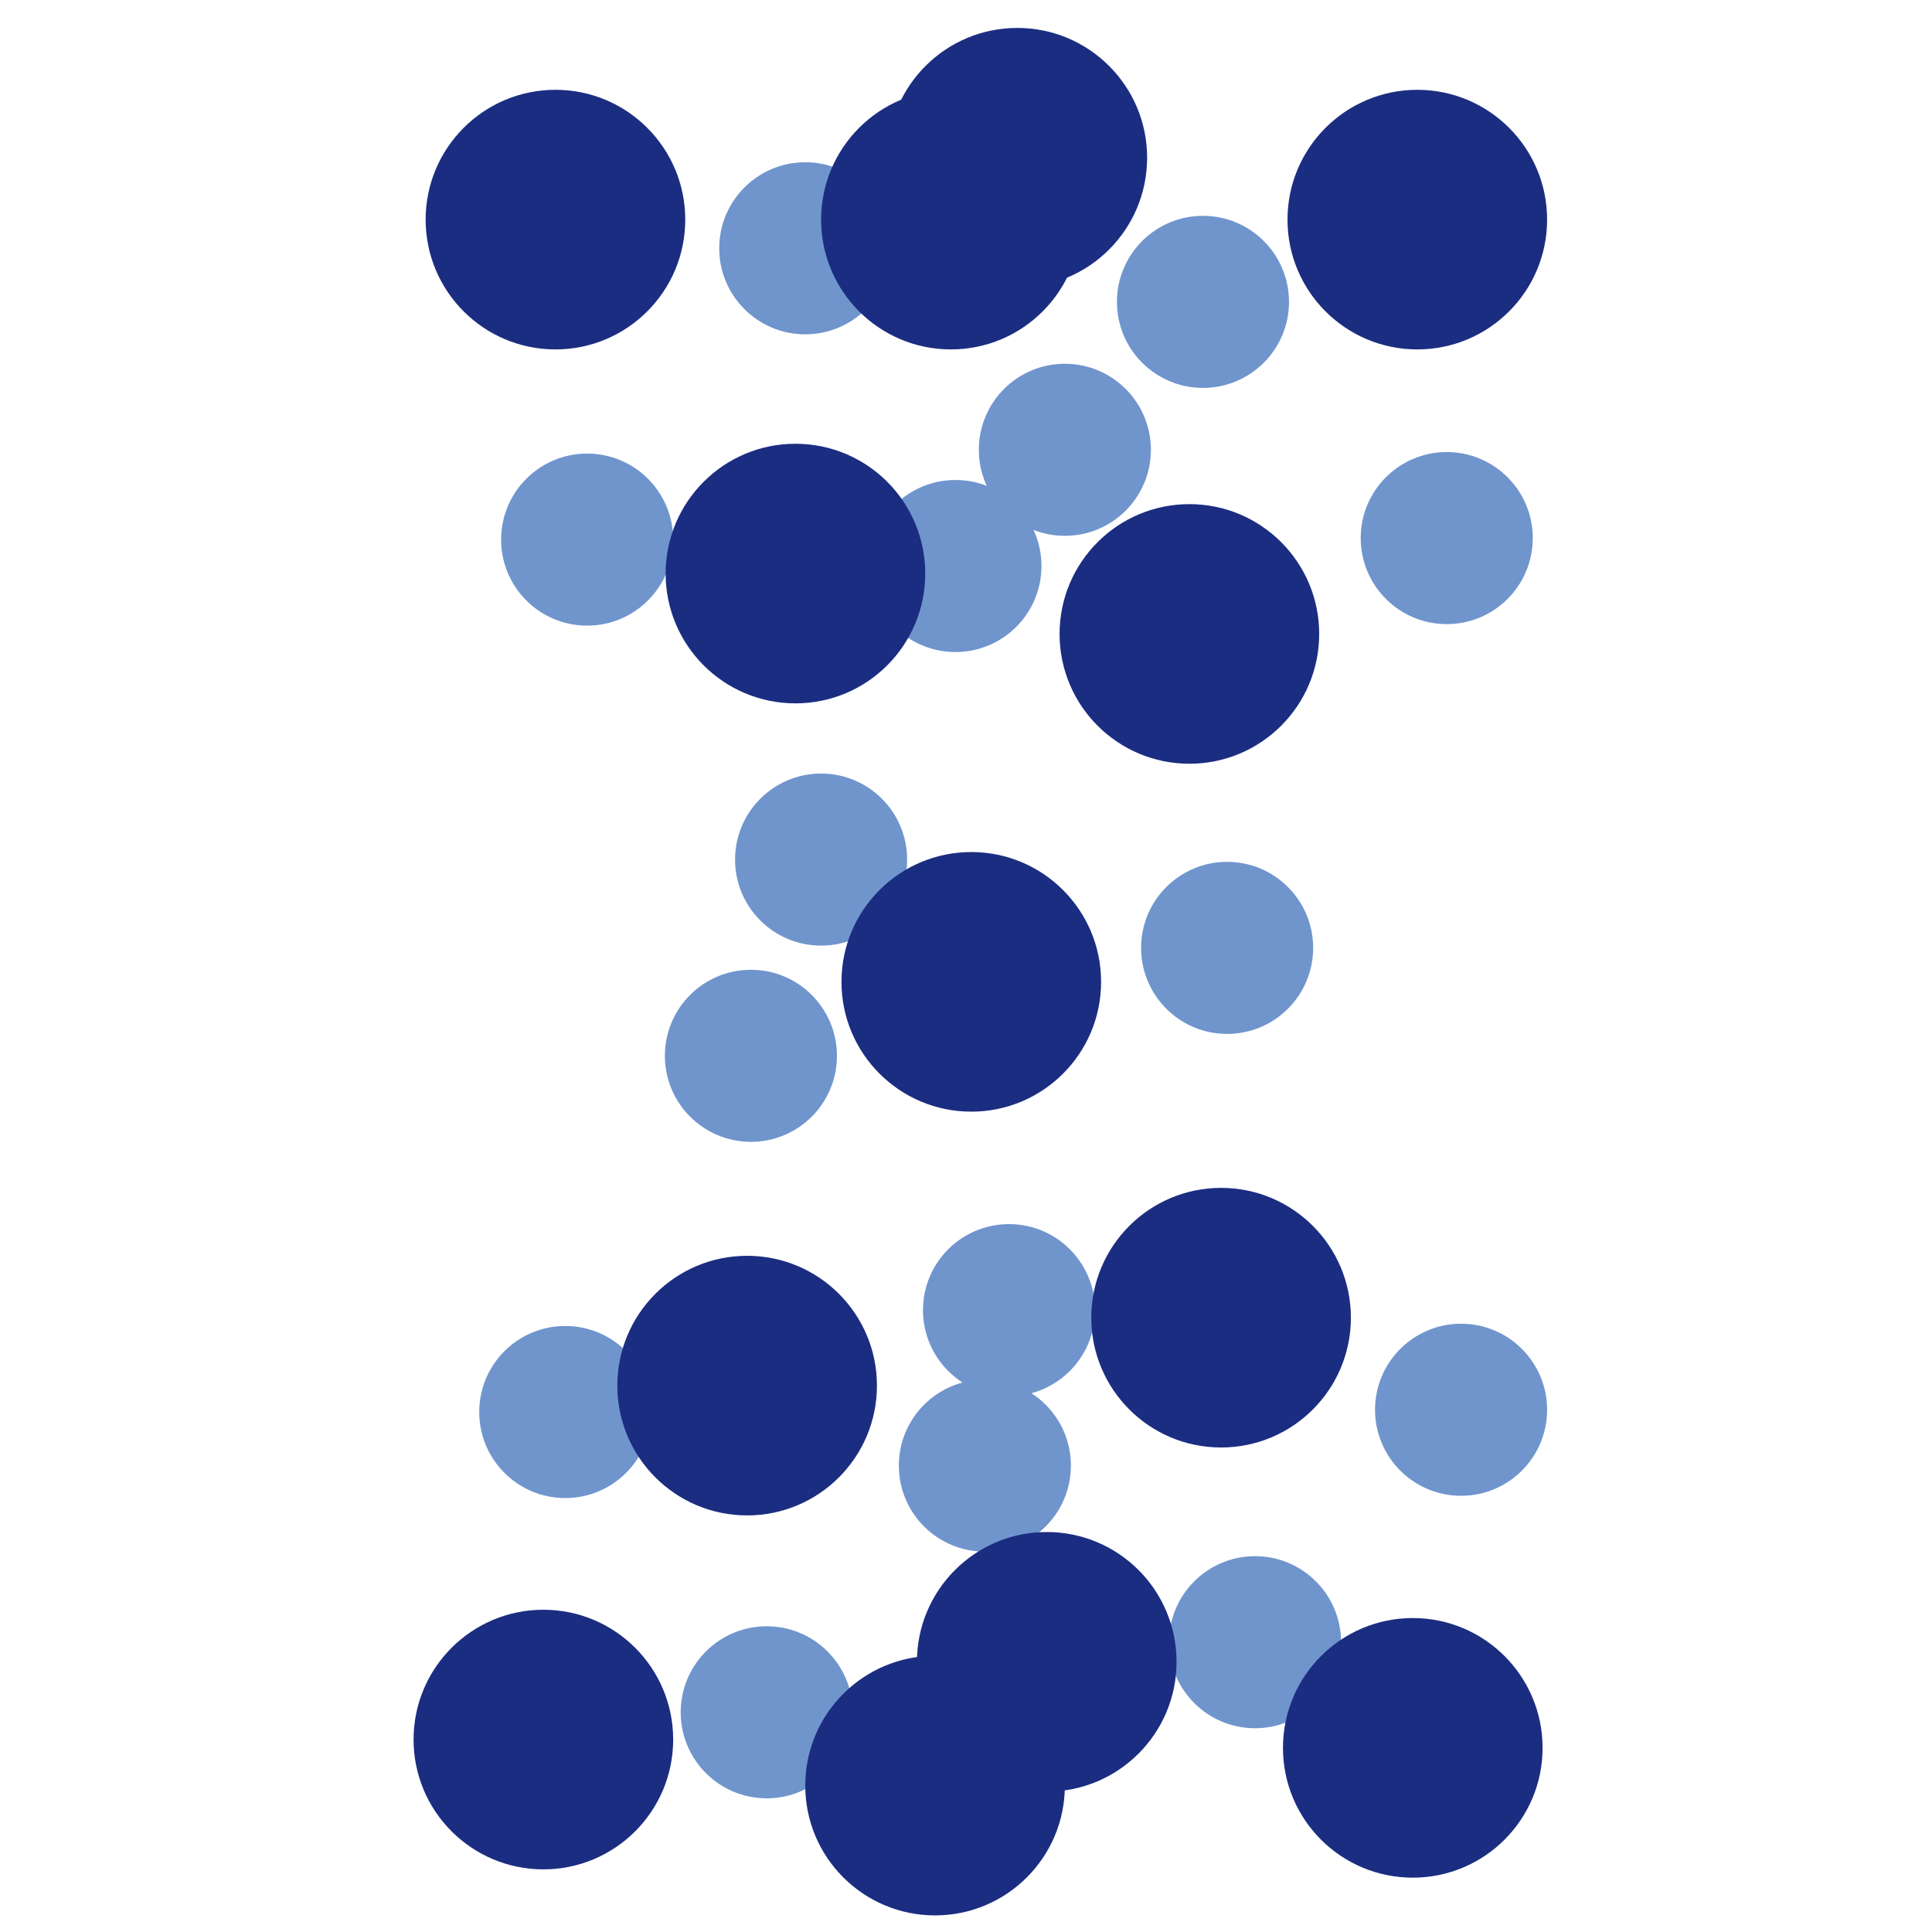
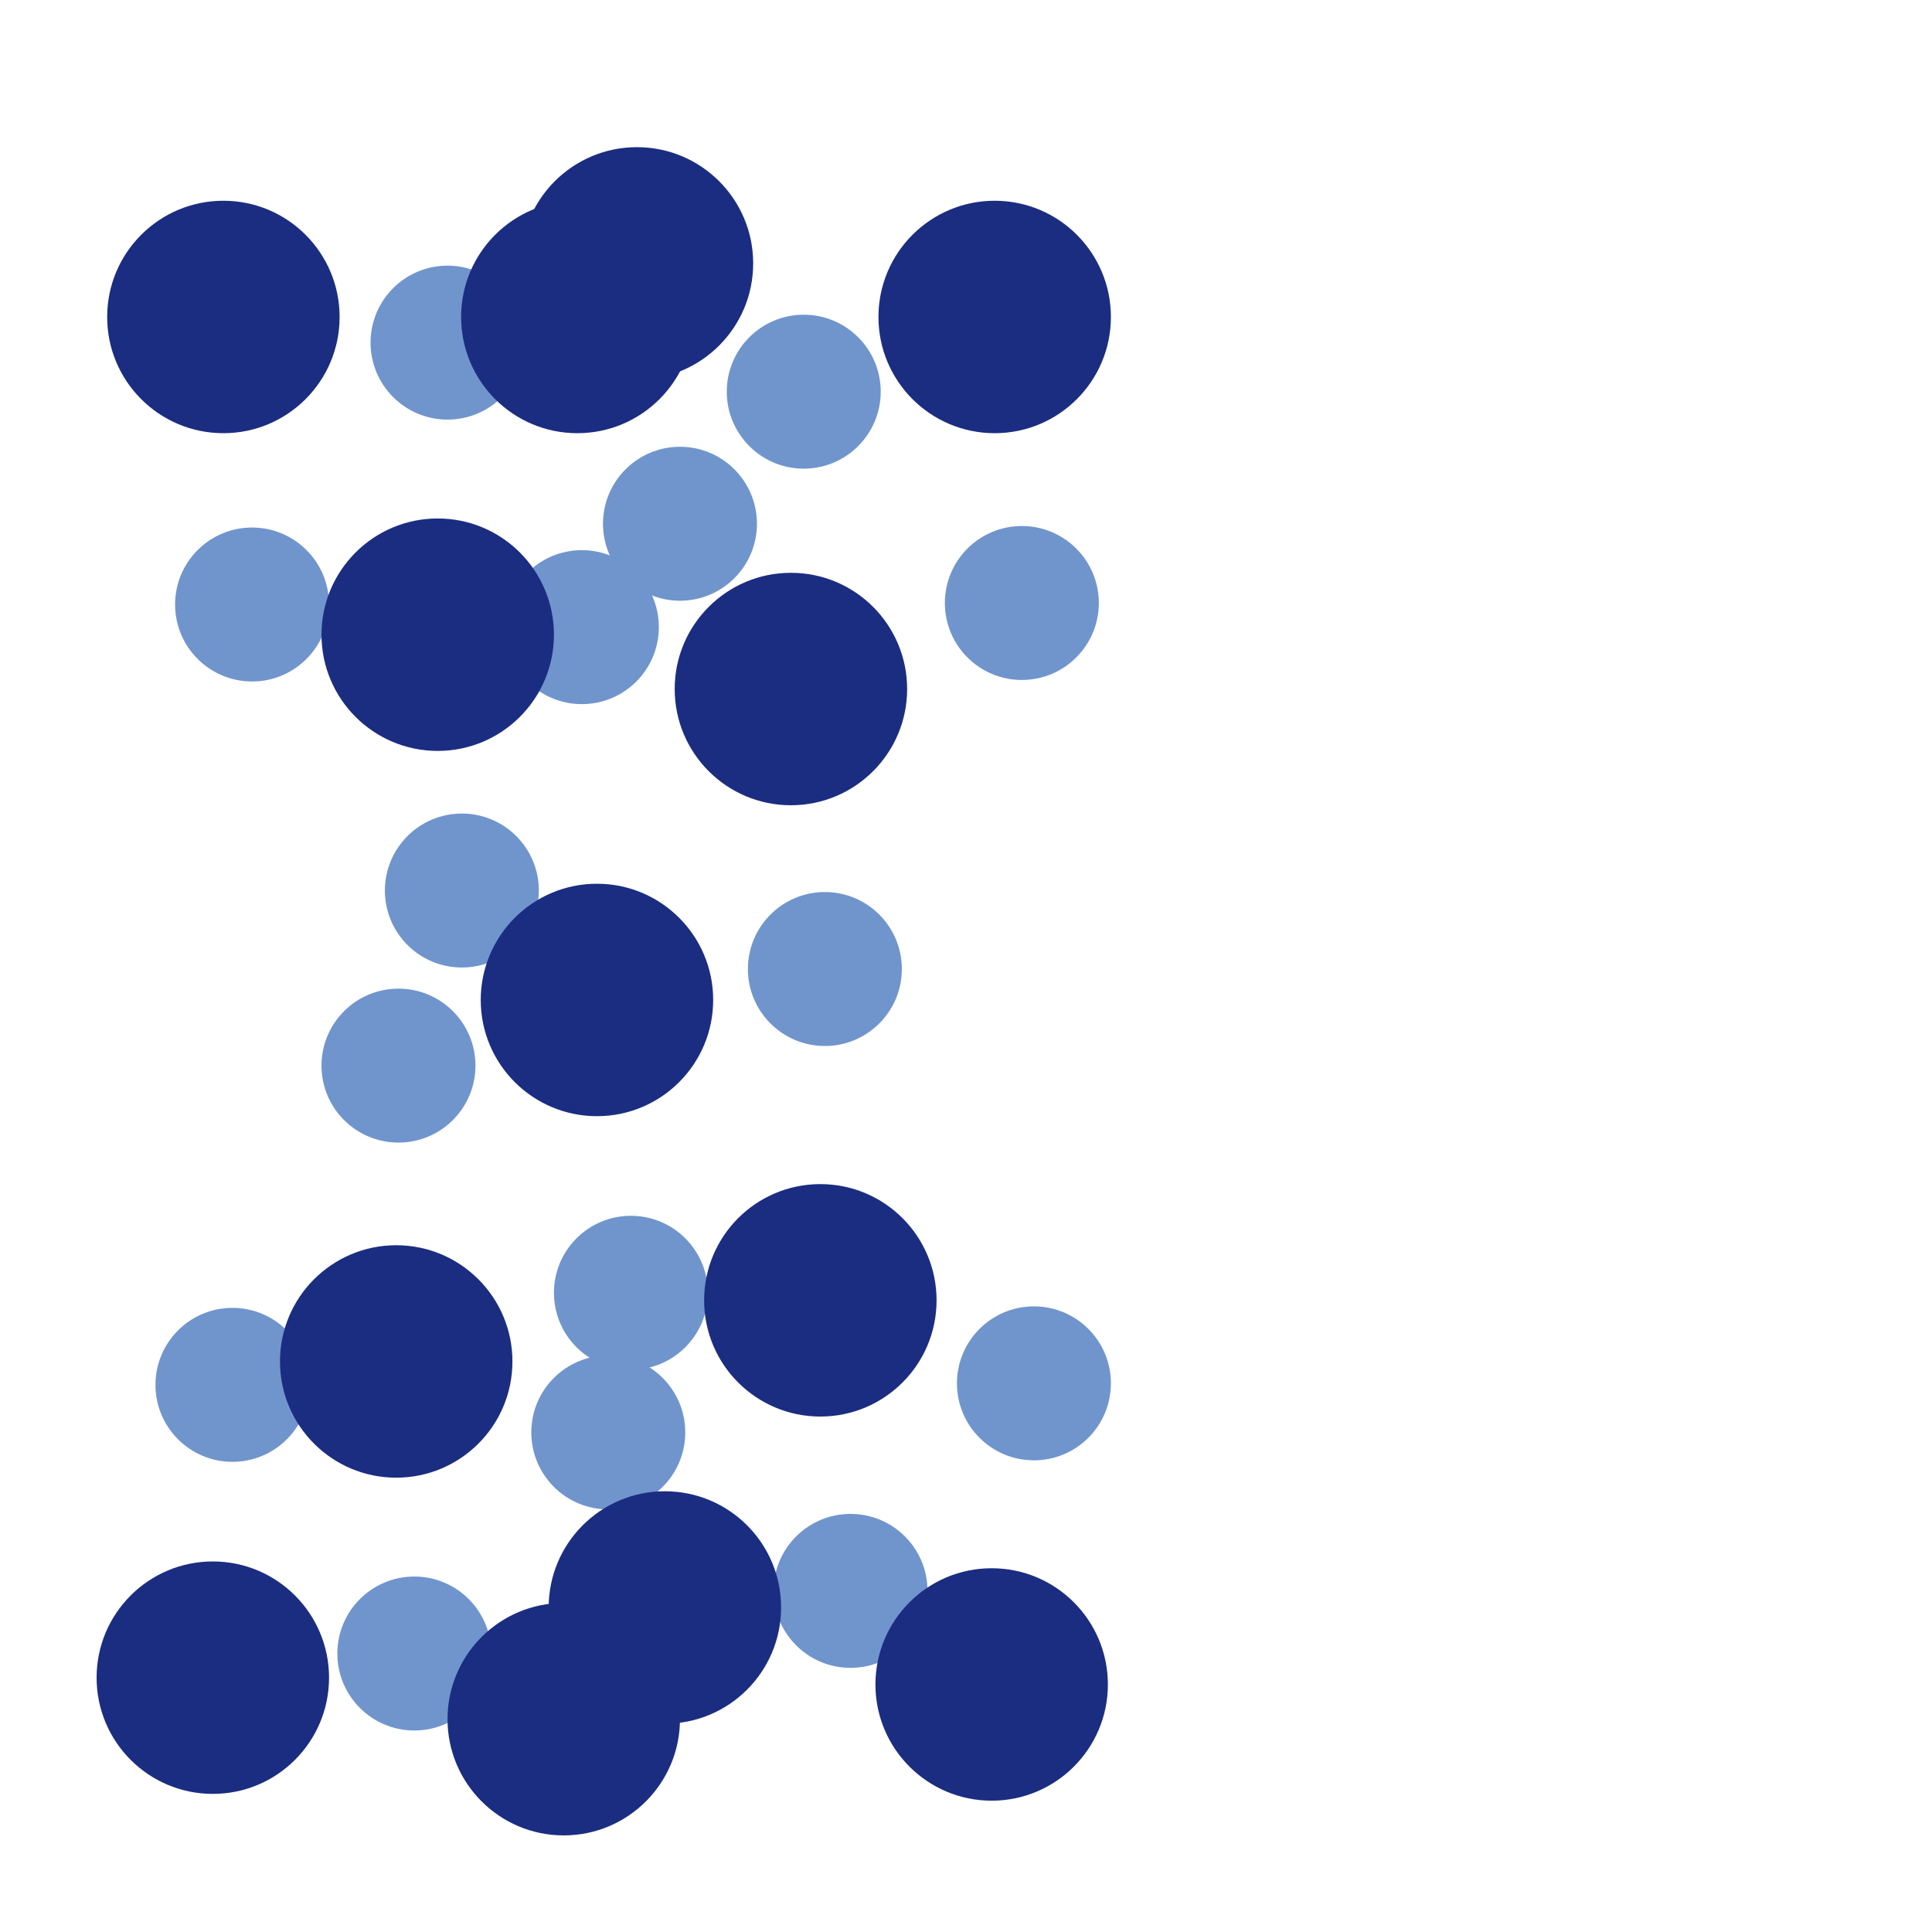
<svg xmlns="http://www.w3.org/2000/svg" version="1.1" id="图层_1" x="0px" y="0px" viewBox="0 0 256 256" style="enable-background:new 0 0 256 256;" xml:space="preserve">
  <style type="text/css">
	.st0{fill:#7095CD;}
	.st1{fill:#1B2D81;}
</style>
  <g>
-     <circle class="st0" cx="77.8" cy="71.5" r="11.4" />
-     <circle class="st0" cx="106.7" cy="32.9" r="11.4" />
-     <circle class="st0" cx="108.8" cy="113.9" r="11.4" />
-     <circle class="st0" cx="126.6" cy="75" r="11.4" />
-     <circle class="st0" cx="141.1" cy="59.6" r="11.4" />
-     <circle class="st0" cx="191.7" cy="71.3" r="11.4" />
-     <circle class="st0" cx="159.4" cy="40" r="11.4" />
-     <circle class="st0" cx="162.6" cy="125.6" r="11.4" />
-     <circle class="st0" cx="99.5" cy="139.9" r="11.4" />
-     <circle class="st0" cx="74.9" cy="187.1" r="11.4" />
-     <circle class="st0" cx="133.7" cy="173.6" r="11.4" />
-     <circle class="st0" cx="130.5" cy="194.2" r="11.4" />
-     <circle class="st0" cx="166.3" cy="217.6" r="11.4" />
-     <circle class="st0" cx="193.6" cy="186.8" r="11.4" />
-     <ellipse transform="matrix(3.327792e-02 -0.9994 0.9994 3.327792e-02 -128.4507 320.88)" class="st0" cx="101.6" cy="226.8" rx="11.4" ry="11.4" />
-     <circle class="st1" cx="73.6" cy="29.1" r="17.2" />
-     <circle class="st1" cx="126" cy="29.1" r="17.2" />
-     <circle class="st1" cx="134.8" cy="20.9" r="17.2" />
-     <circle class="st1" cx="187.8" cy="29.1" r="17.2" />
-     <circle class="st1" cx="157.6" cy="84" r="17.2" />
-     <circle class="st1" cx="105.4" cy="76" r="17.2" />
-     <circle class="st1" cx="128.7" cy="130.1" r="17.2" />
-     <circle class="st1" cx="99" cy="183.6" r="17.2" />
-     <circle class="st1" cx="161.8" cy="174.6" r="17.2" />
-     <circle class="st1" cx="138.7" cy="220.2" r="17.2" />
-     <circle class="st1" cx="123.9" cy="236.6" r="17.2" />
-     <circle class="st1" cx="72" cy="230.5" r="17.2" />
-     <circle class="st1" cx="187.2" cy="231.6" r="17.2" />
+     <circle class="st0" cx="33.4" cy="80.1" r="10.2" />
+     <circle class="st0" cx="59.3" cy="45.4" r="10.2" />
+     <circle class="st0" cx="61.2" cy="118" r="10.2" />
+     <circle class="st0" cx="77.1" cy="83.1" r="10.2" />
+     <circle class="st0" cx="90.1" cy="69.4" r="10.2" />
+     <circle class="st0" cx="135.4" cy="79.9" r="10.2" />
+     <circle class="st0" cx="106.5" cy="51.9" r="10.2" />
+     <circle class="st0" cx="109.3" cy="128.4" r="10.2" />
+     <circle class="st0" cx="52.8" cy="141.2" r="10.2" />
+     <circle class="st0" cx="30.8" cy="183.5" r="10.2" />
+     <circle class="st0" cx="83.6" cy="171.3" r="10.2" />
+     <circle class="st0" cx="80.6" cy="189.8" r="10.2" />
+     <circle class="st0" cx="112.7" cy="210.8" r="10.2" />
+     <circle class="st0" cx="137" cy="183.3" r="10.2" />
+     <circle class="st0" cx="54.9" cy="219.1" r="10.2" />
+     <circle class="st1" cx="29.6" cy="42" r="15.4" />
+     <circle class="st1" cx="76.5" cy="42" r="15.4" />
+     <circle class="st1" cx="84.4" cy="34.9" r="15.4" />
+     <circle class="st1" cx="131.8" cy="42" r="15.4" />
+     <circle class="st1" cx="104.8" cy="91.3" r="15.4" />
+     <circle class="st1" cx="58" cy="84.1" r="15.4" />
+     <circle class="st1" cx="79.1" cy="132.5" r="15.4" />
+     <circle class="st1" cx="52.5" cy="180.4" r="15.4" />
+     <circle class="st1" cx="108.7" cy="172.3" r="15.4" />
+     <circle class="st1" cx="88.1" cy="213" r="15.4" />
+     <circle class="st1" cx="74.7" cy="227.8" r="15.4" />
+     <circle class="st1" cx="28.2" cy="222.3" r="15.4" />
+     <circle class="st1" cx="131.4" cy="223.2" r="15.4" />
  </g>
</svg>
